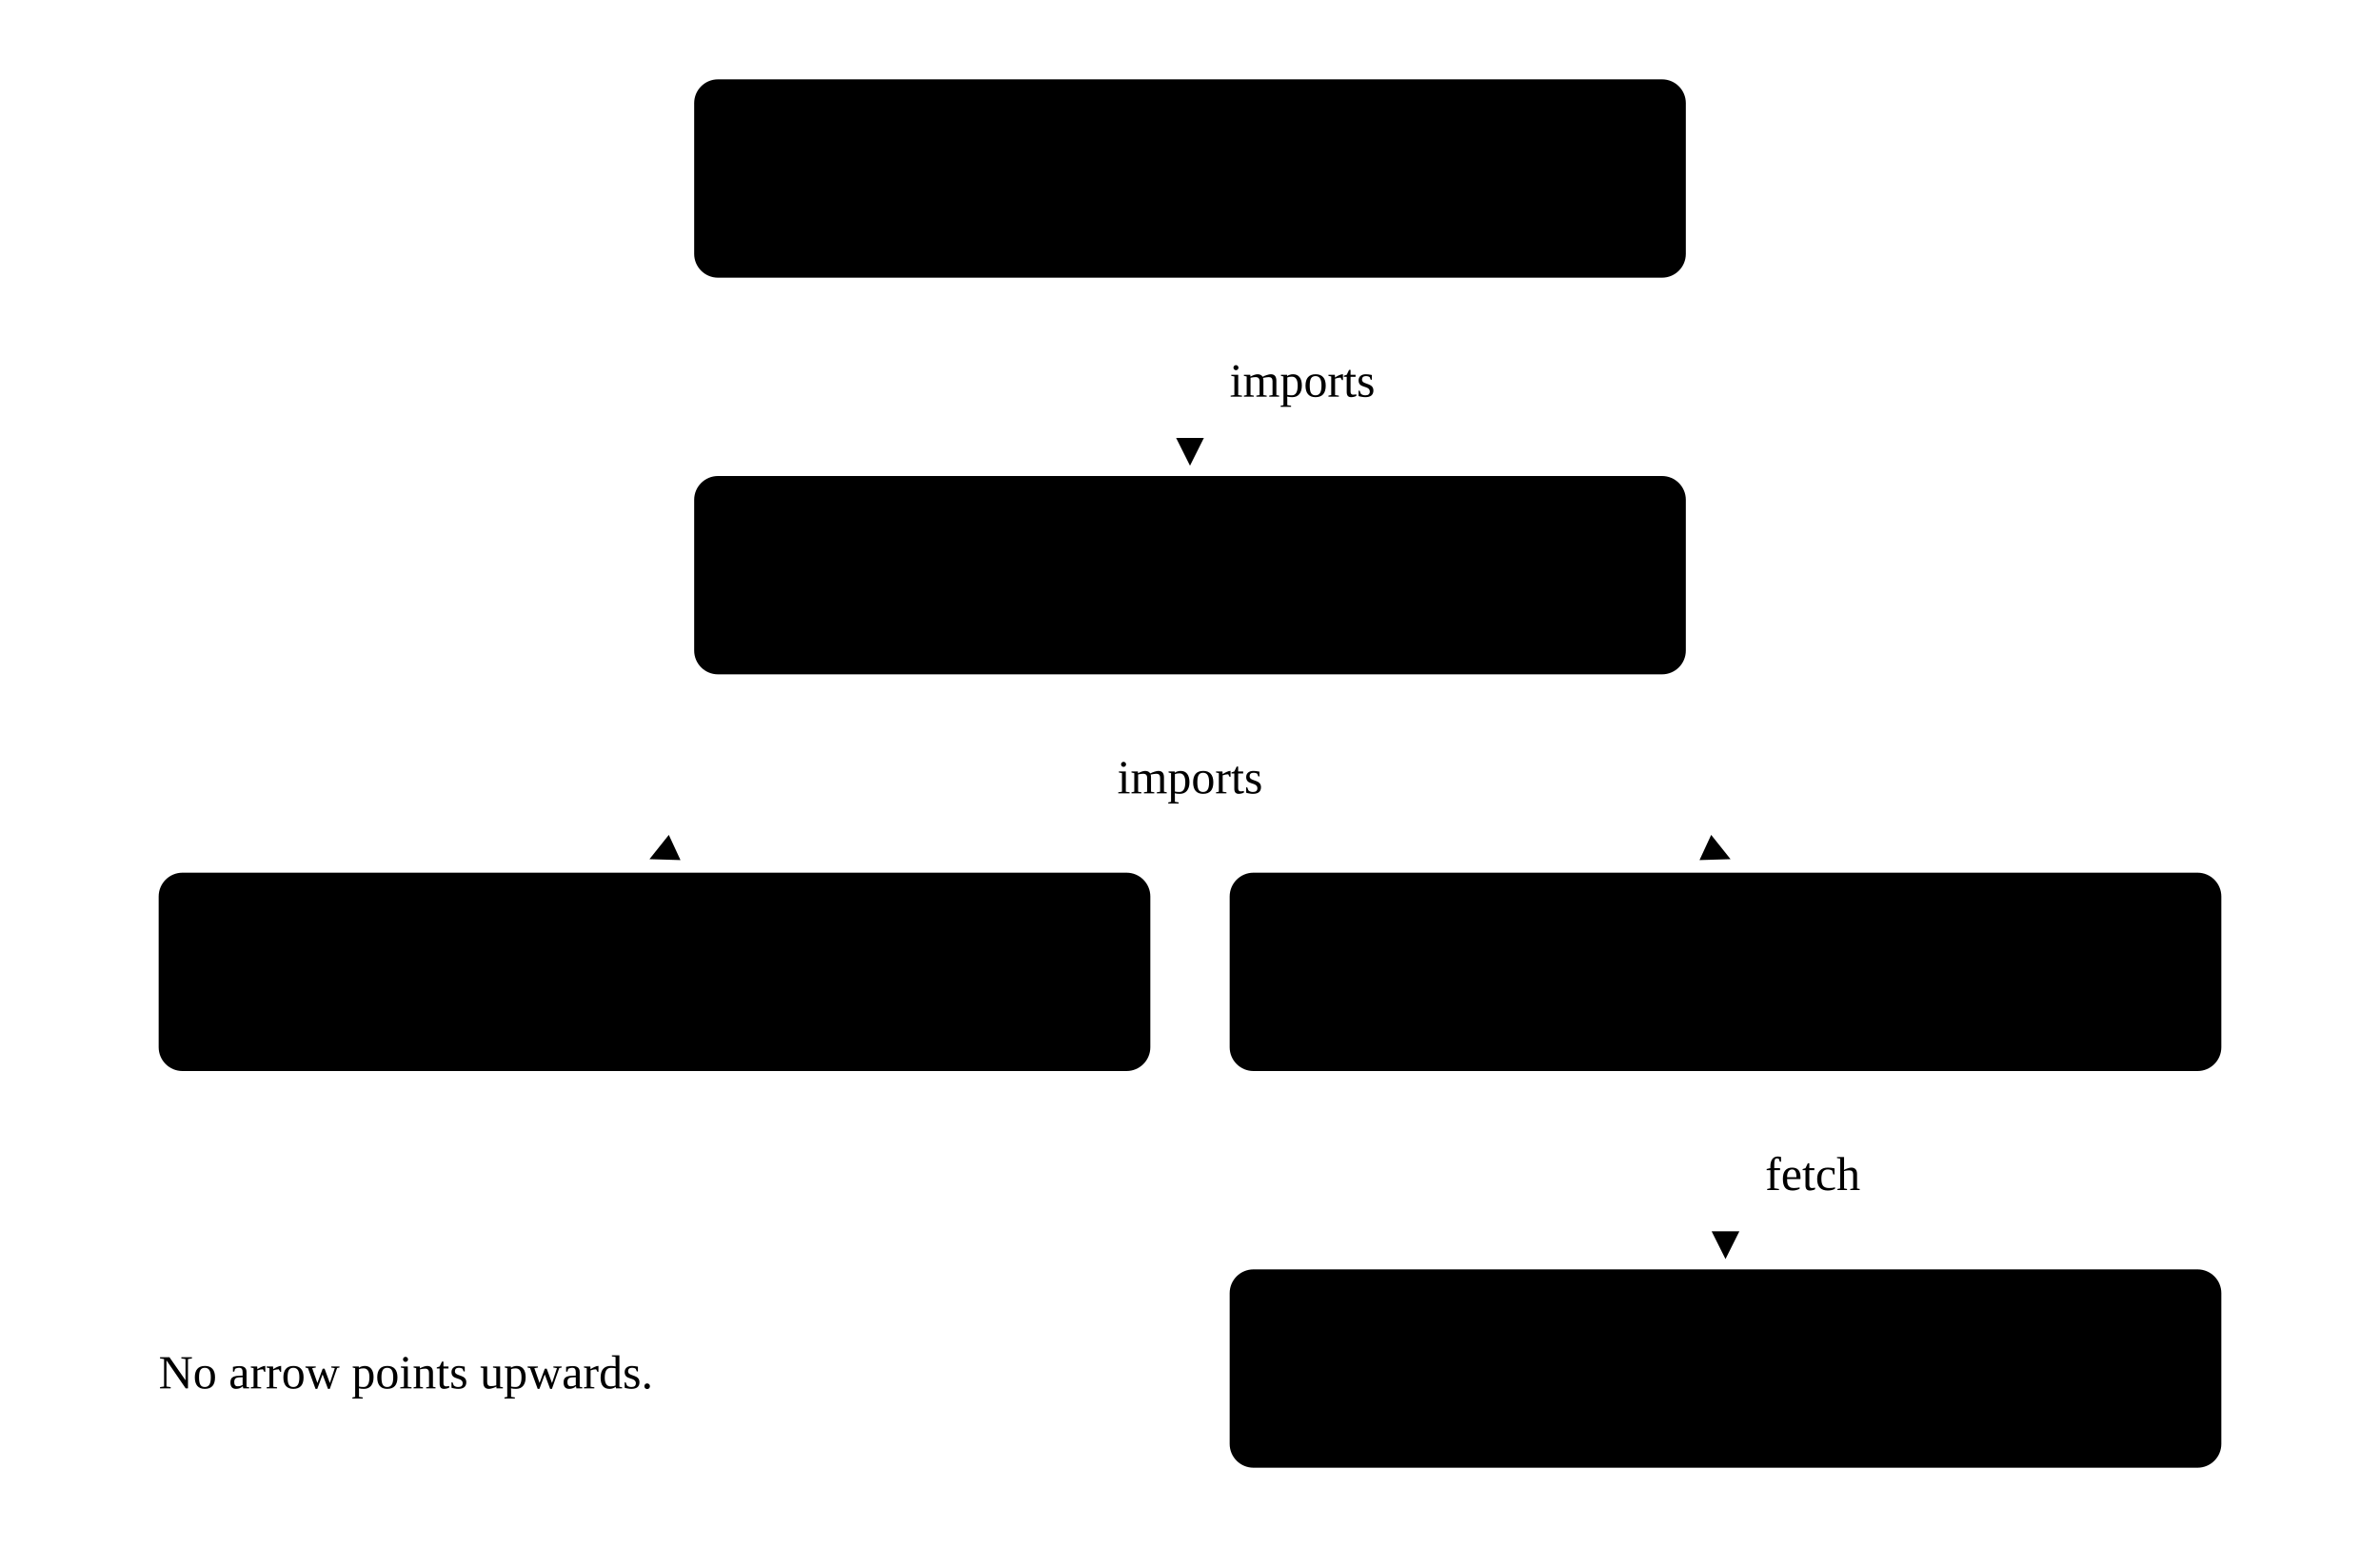
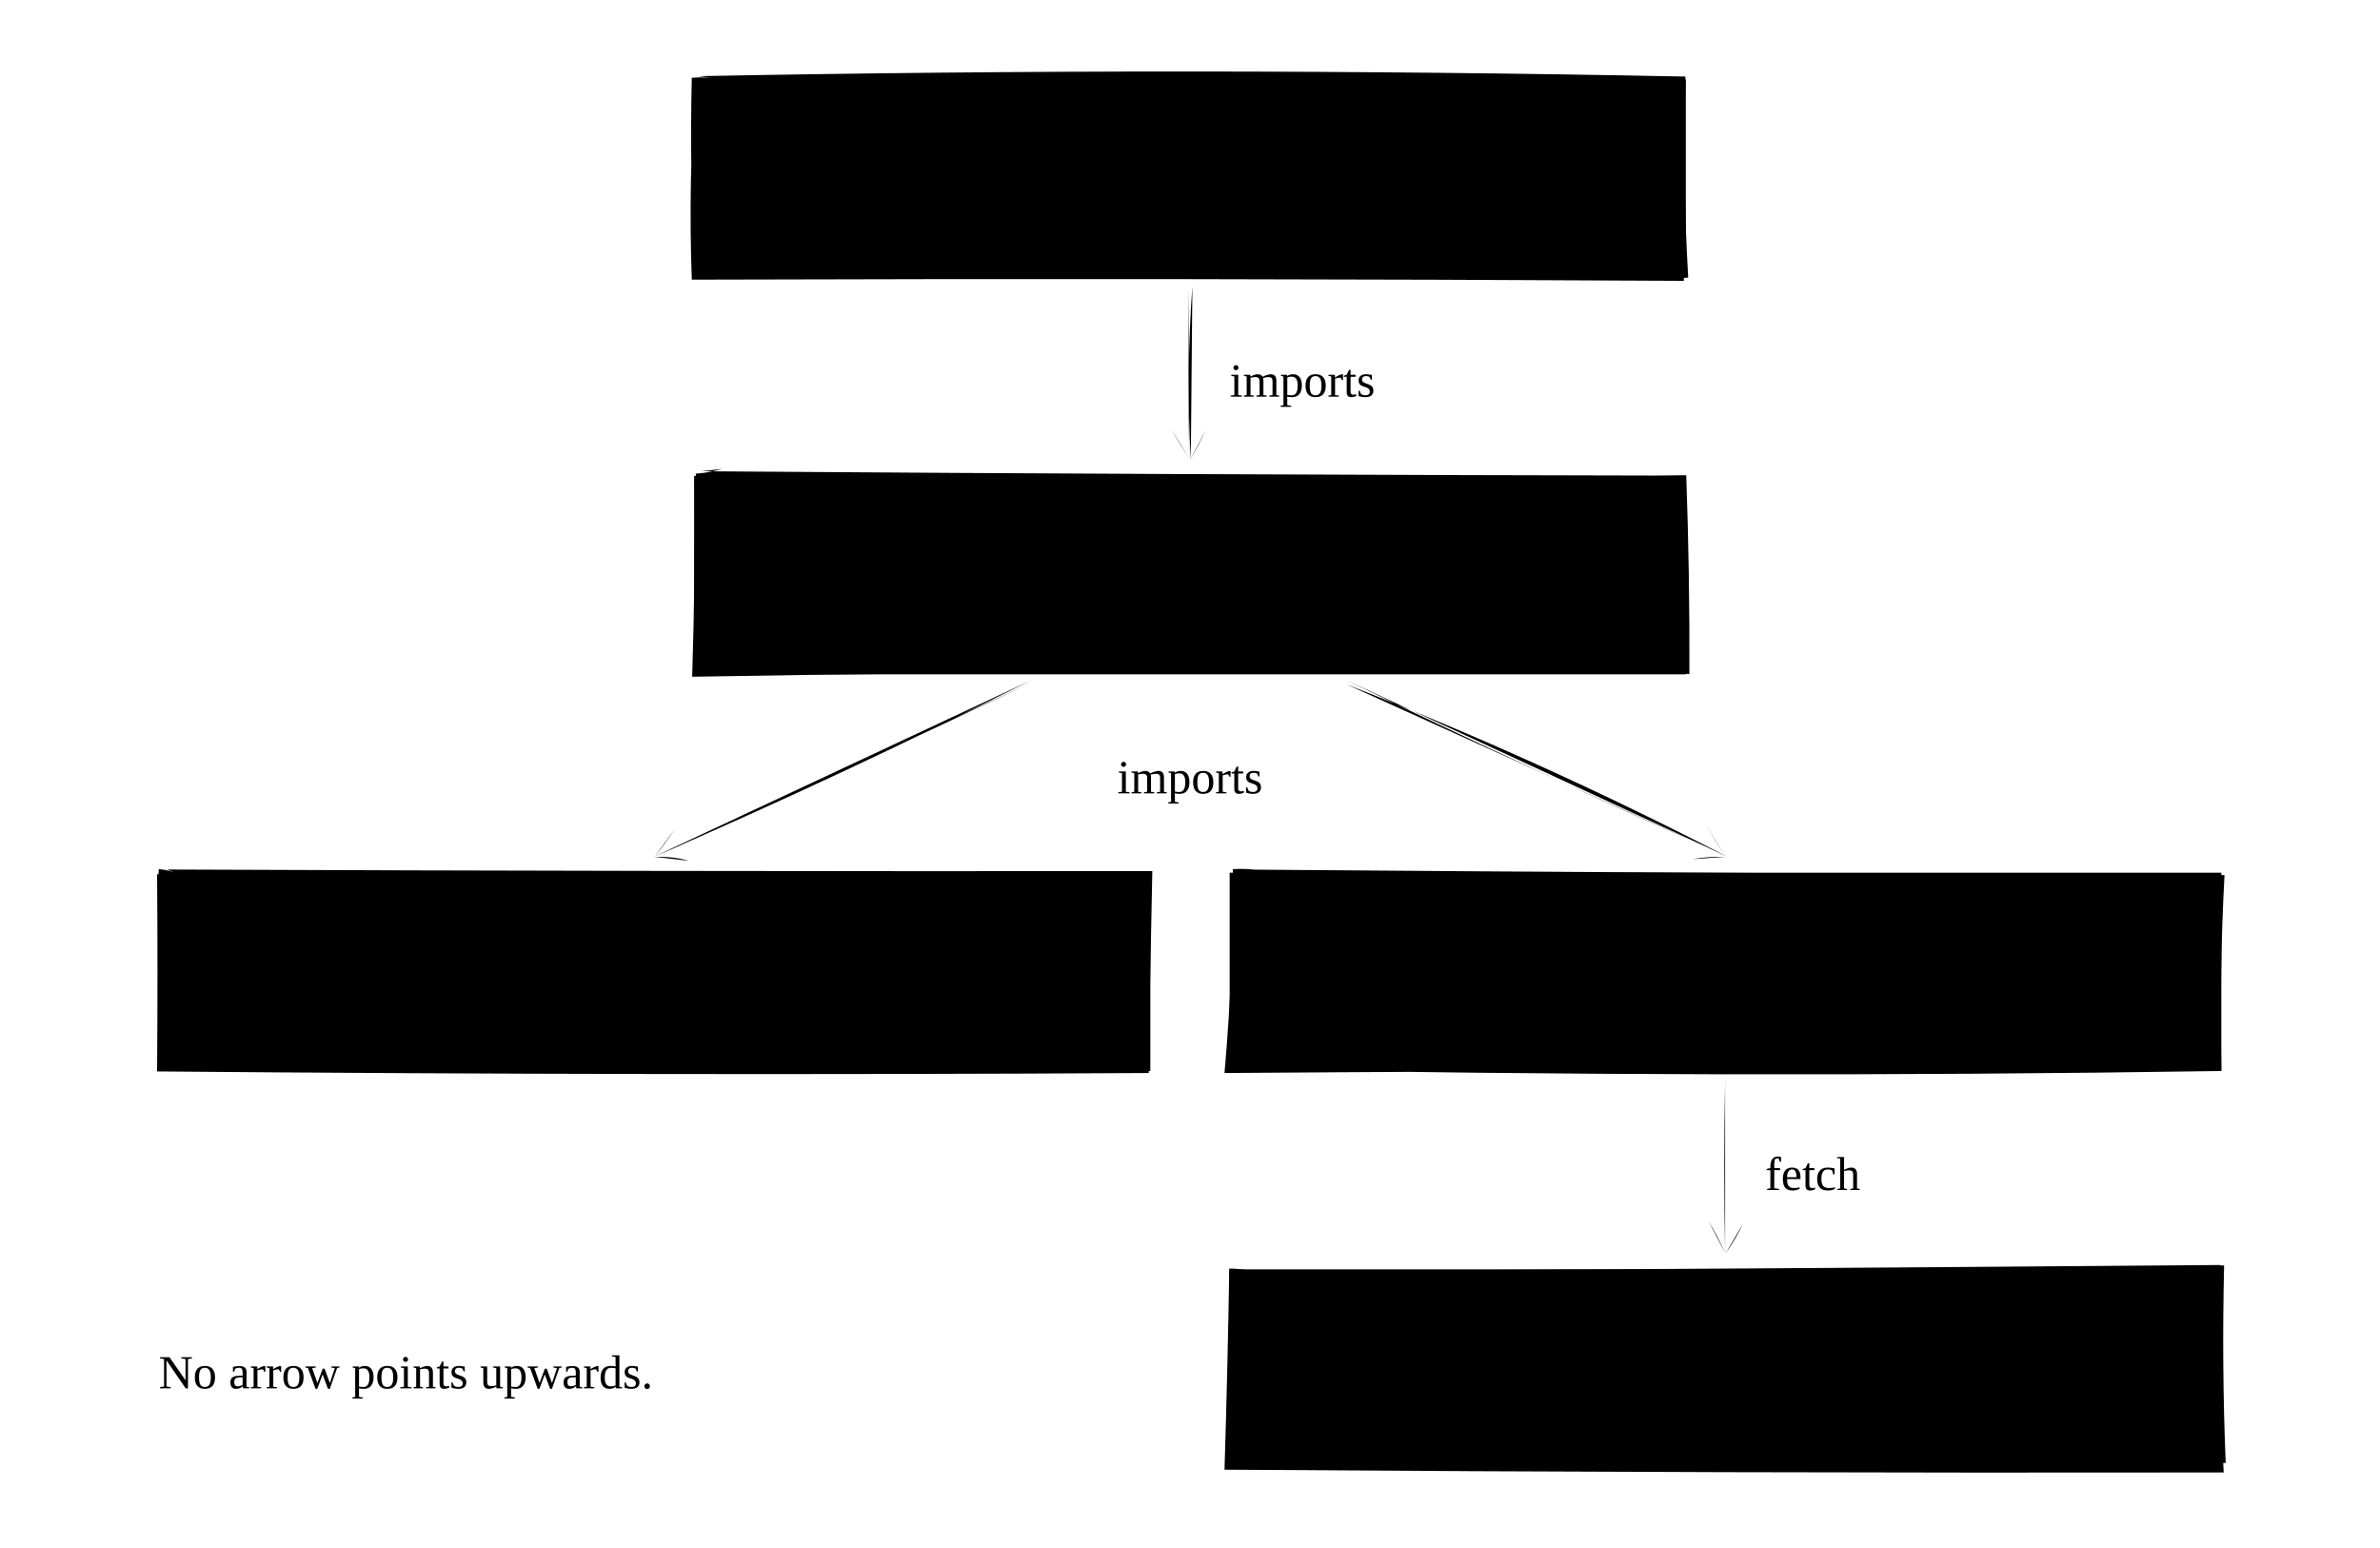
<svg xmlns="http://www.w3.org/2000/svg" viewBox="0 0 600 390" role="img" aria-labelledby="p8c1-layers-en-title p8c1-layers-en-desc">
-   <defs>
-     <marker id="p8c1-layers-en-head" viewBox="0 0 10 10" refX="8" refY="5" markerWidth="7" markerHeight="7" orient="auto-start-reverse">
-       <path class="fig-arrowhead" d="M 0 0 L 10 5 L 0 10 z" />
-     </marker>
-   </defs>
-   <rect class="fig-box" x="175" y="20" width="250" height="50" rx="6" />
+   <rect class="fig-paper" x="175" y="20" width="250" height="50" />
+   <path class="fig-line" d="M 176 19.2 Q 300.1 16.8 424.9 19.3 Q 424.1 44.3 425.6 70 Q 300.8 70.7 175.3 70 Q 173.8 44.6 174.4 19.6 Q 178.3 19.3 181.8 19.9 M 177.2 20.2 Q 300.6 20.6 424.2 20.3 Q 424.3 45.6 424.5 70.8 Q 299.5 70.1 174.4 70.5 Q 173.5 45.6 175.3 21 Q 177.6 20.9 179.8 21.1" />
  <text class="fig-text" x="189" y="41" style="font-size: 14px">App and router</text>
  <text class="fig-sub" x="189" y="59">main.js, App.vue, router</text>
-   <rect class="fig-box fig-box-strong" x="175" y="120" width="250" height="50" rx="6" />
+   <path class="fig-hatch" d="M 182.2 133.2 L 189.5 126.7 M 182.1 141.7 L 196.3 127.3 M 181.4 148.6 L 203.7 126.8 M 181.4 155.1 L 209.9 126.5 M 182.2 161.6 L 217 126.9 M 182.5 168.4 L 224 126.3 M 181.9 175.7 L 230.2 127.2 M 188.1 176.7 L 238.7 126.4 M 195.5 177.7 L 244.9 126.3 M 202.2 177.7 L 251.6 126.9 M 209.3 177.7 L 258.4 127.5 M 216.7 177.2 L 265.8 127.3 M 222.2 177.5 L 272.7 127.3 M 229.9 177.1 L 279.4 126.5 M 236.9 177.5 L 287.7 126.4 M 243.6 176.8 L 294.5 127.7 M 250.8 177.6 L 301.3 126.9 M 258.4 177.1 L 308.1 127.4 M 264.2 176.8 L 315.4 126.5 M 271.5 176.7 L 321.5 126.2 M 278.3 176.3 L 328.9 126.7 M 286.6 177.7 L 335.4 126.9 M 293.4 177.4 L 343 126.7 M 300.6 177.3 L 350.1 127.3 M 307.3 177.7 L 357.1 126.6 M 313.6 176.6 L 364.2 127.3 M 320.9 176.7 L 371.4 127.7 M 328.6 177.7 L 378.1 127.1 M 334.3 177.3 L 385.2 127 M 342.2 177 L 391.7 127.5 M 348.5 176.6 L 399 127.2 M 356.5 177.2 L 405.8 126.7 M 362.7 176.2 L 412.9 126.7 M 369.5 177.7 L 420.5 126.8 M 377.6 176.8 L 427.3 127.4 M 383.9 177.2 L 431.9 128.9 M 390.7 177.2 L 431.2 136.7 M 398.1 177.1 L 431.9 143.7 M 404.8 177 L 431.2 150.6 M 412.1 177.1 L 432.1 157 M 419.8 177.4 L 432.5 164.4 M 426.3 177 L 432.5 171.1" />
+   <rect class="fig-paper" x="175" y="120" width="250" height="50" />
+   <path class="fig-line fig-line-strong" d="M 176.8 118.8 Q 300.5 119.7 424.1 119.9 Q 424.1 145 423.8 168.8 Q 299.5 169.5 174.9 169.9 Q 176 144.7 175.4 119.4 Q 178.8 119.2 182 118.2 M 176.5 120.7 Q 301.3 121.3 425.1 119.8 Q 426 144.8 425.9 169.9 Q 300.2 168.4 174.5 170.6 Q 175.3 145.5 175.1 120.3 Q 178.2 119.9 181.4 120" />
  <text class="fig-text" x="189" y="141" style="font-size: 14px">Features</text>
  <text class="fig-sub" x="189" y="159">pages, own components, stores</text>
-   <rect class="fig-box" x="40" y="220" width="250" height="50" rx="6" />
+   <rect class="fig-paper" x="40" y="220" width="250" height="50" />
+   <path class="fig-line" d="M 41.1 221.2 Q 165.5 221.9 289.9 220.2 Q 289.3 245.5 289.6 270.5 Q 164.8 271.2 39.6 270.1 Q 39.8 244.9 39.6 220.4 Q 42.3 220.3 46.5 220.9 M 42.1 219.2 Q 166.5 219.7 290.5 219.6 Q 290 244.4 289.5 269.3 Q 164.5 269.3 40.2 269.9 Q 40.2 245 40 219.1 Q 42.8 219.3 46 220.7" />
  <text class="fig-text" x="54" y="241" style="font-size: 14px">Shared building blocks</text>
  <text class="fig-sub" x="54" y="259">components, composables, utils</text>
-   <rect class="fig-box fig-box-strong" x="310" y="220" width="250" height="50" rx="6" />
+   <path class="fig-hatch" d="M 317 233.7 L 323.4 227.2 M 316.3 241.8 L 331.7 227 M 316.7 247.4 L 337.9 227.1 M 316.9 254.2 L 345.2 227.8 M 316.2 261.3 L 352 226.7 M 317.2 268.7 L 358.7 227.7 M 316.9 276 L 366.8 226.5 M 323 277.7 L 373 226.4 M 330 277.7 L 379.2 226.2 M 337.2 277.3 L 386.6 226.7 M 344.4 277.5 L 394.7 226.8 M 351.4 277.7 L 400.7 227.1 M 358.5 276.8 L 408.6 226.4 M 364.3 277.3 L 415.3 226.3 M 372.5 276.7 L 422.5 227 M 378.7 276.6 L 429.4 226.2 M 386 277.2 L 435.7 226.9 M 392.8 276.4 L 443.5 226.7 M 400.4 277.8 L 449.4 226.8 M 406.3 276.2 L 457.7 227.6 M 413.3 277.4 L 463.7 227.2 M 421 277.3 L 471.6 226.7 M 428.7 277.1 L 477.2 227.1 M 434.7 277.8 L 485.2 227.4 M 441.2 277.6 L 492.1 227.5 M 449.1 276.6 L 499.1 227.7 M 456.4 277 L 505.9 227.1 M 463.5 276.7 L 512.8 227.2 M 470.1 277.6 L 519.6 227.1 M 476.3 277.1 L 526.5 227 M 484.7 277.5 L 533.4 227.5 M 490.7 277.3 L 541.7 227.1 M 498 276.4 L 548.3 227 M 504.4 277.1 L 555.2 226.5 M 512 276.7 L 561.9 226.4 M 518.8 276.8 L 566.6 228.7 M 525.5 277.3 L 566.6 235.8 M 532.9 277.3 L 567.8 243.6 M 539.8 277.5 L 566.3 249.8 M 547 276.5 L 566.8 256.7 M 553.7 277 L 567 264.1 M 561.6 277.4 L 566.7 271.2" />
+   <rect class="fig-paper" x="310" y="220" width="250" height="50" />
+   <path class="fig-line fig-line-strong" d="M 311.9 219.2 Q 436.5 220.2 560.8 220.6 Q 559.5 244.7 560 269.9 Q 434.6 269.6 308.7 270.5 Q 311 244.4 310.8 219.1 Q 314.5 218.9 317.4 219.4 M 312.4 220.1 Q 436.4 220.6 559.7 220.8 Q 559.3 245.4 559.5 270 Q 434.9 271.9 310.2 269.5 Q 310 244.8 310.8 220.8 Q 313.2 220.6 315.8 221.4" />
  <text class="fig-text" x="324" y="241" style="font-size: 14px">Layer for the API</text>
  <text class="fig-sub" x="324" y="259">src/api</text>
-   <rect class="fig-box" x="310" y="320" width="250" height="50" rx="6" />
+   <rect class="fig-paper" x="310" y="320" width="250" height="50" />
+   <path class="fig-line" d="M 312.1 321.5 Q 436.7 320.2 560.7 319 Q 560.1 344.7 561.1 368.8 Q 435.6 368.3 310.4 369.8 Q 309.8 345.8 310.2 320.8 Q 314.4 320.6 317.8 320.5 M 312 320.5 Q 436 319.9 559.7 318.9 Q 559 344.5 560.6 371.2 Q 435.3 371.4 308.7 370.5 Q 309.5 344.8 309.9 319.8 Q 313 319.8 316.1 320.6" />
  <text class="fig-text" x="324" y="341" style="font-size: 14px">Server</text>
  <text class="fig-sub" x="324" y="359">course API or stand-in</text>
-   <path class="fig-arrow" d="M 300 72 L 300 116" marker-end="url(#p8c1-layers-en-head)" />
+   <path class="fig-arrow" d="M 300.6 72.2 Q 299 93.5 300.2 116.1 M 299.7 72.3 Q 299.5 94.1 299.8 116" />
+   <path class="fig-arrow" d="M 300 116 Q 297.2 111.6 295.4 108.3 M 300 116 Q 302.1 112.4 304 108.4" />
  <text class="fig-sub" x="310" y="100">imports</text>
-   <path class="fig-arrow" d="M 260 172 L 165 216" marker-end="url(#p8c1-layers-en-head)" />
-   <path class="fig-arrow" d="M 340 172 L 435 216" marker-end="url(#p8c1-layers-en-head)" />
+   <path class="fig-arrow" d="M 259.9 171.5 Q 212.6 195.3 164.8 216 M 259.7 172.2 Q 212.5 194.6 164.9 216.1" />
+   <path class="fig-arrow" d="M 165 216 Q 167.6 212.8 170.2 208.9 M 165 216 Q 170 215.9 173.6 217" />
+   <path class="fig-arrow" d="M 339.4 172.5 Q 388.6 191.7 435.3 215.9 M 339.7 171.6 Q 386.6 194.3 434.5 215.5" />
+   <path class="fig-arrow" d="M 435 216 Q 430.3 215.9 426.7 216.6 M 435 216 Q 432.7 212.4 429.9 207.6" />
  <text class="fig-sub" x="300" y="200" text-anchor="middle">imports</text>
-   <path class="fig-arrow" d="M 435 272 L 435 316" marker-end="url(#p8c1-layers-en-head)" stroke-dasharray="6 5" />
+   <path class="fig-arrow" d="M 434.9 272.5 Q 434.5 294.1 434.9 315.8" stroke-dasharray="6 5" />
+   <path class="fig-arrow" d="M 435 316 Q 432.9 311.4 430.7 307.8 M 435 316 Q 437.8 312 439.3 308.7" />
  <text class="fig-code" x="445" y="300">fetch</text>
  <text class="fig-sub fig-strong" x="40" y="350">No arrow points upwards.</text>
</svg>
